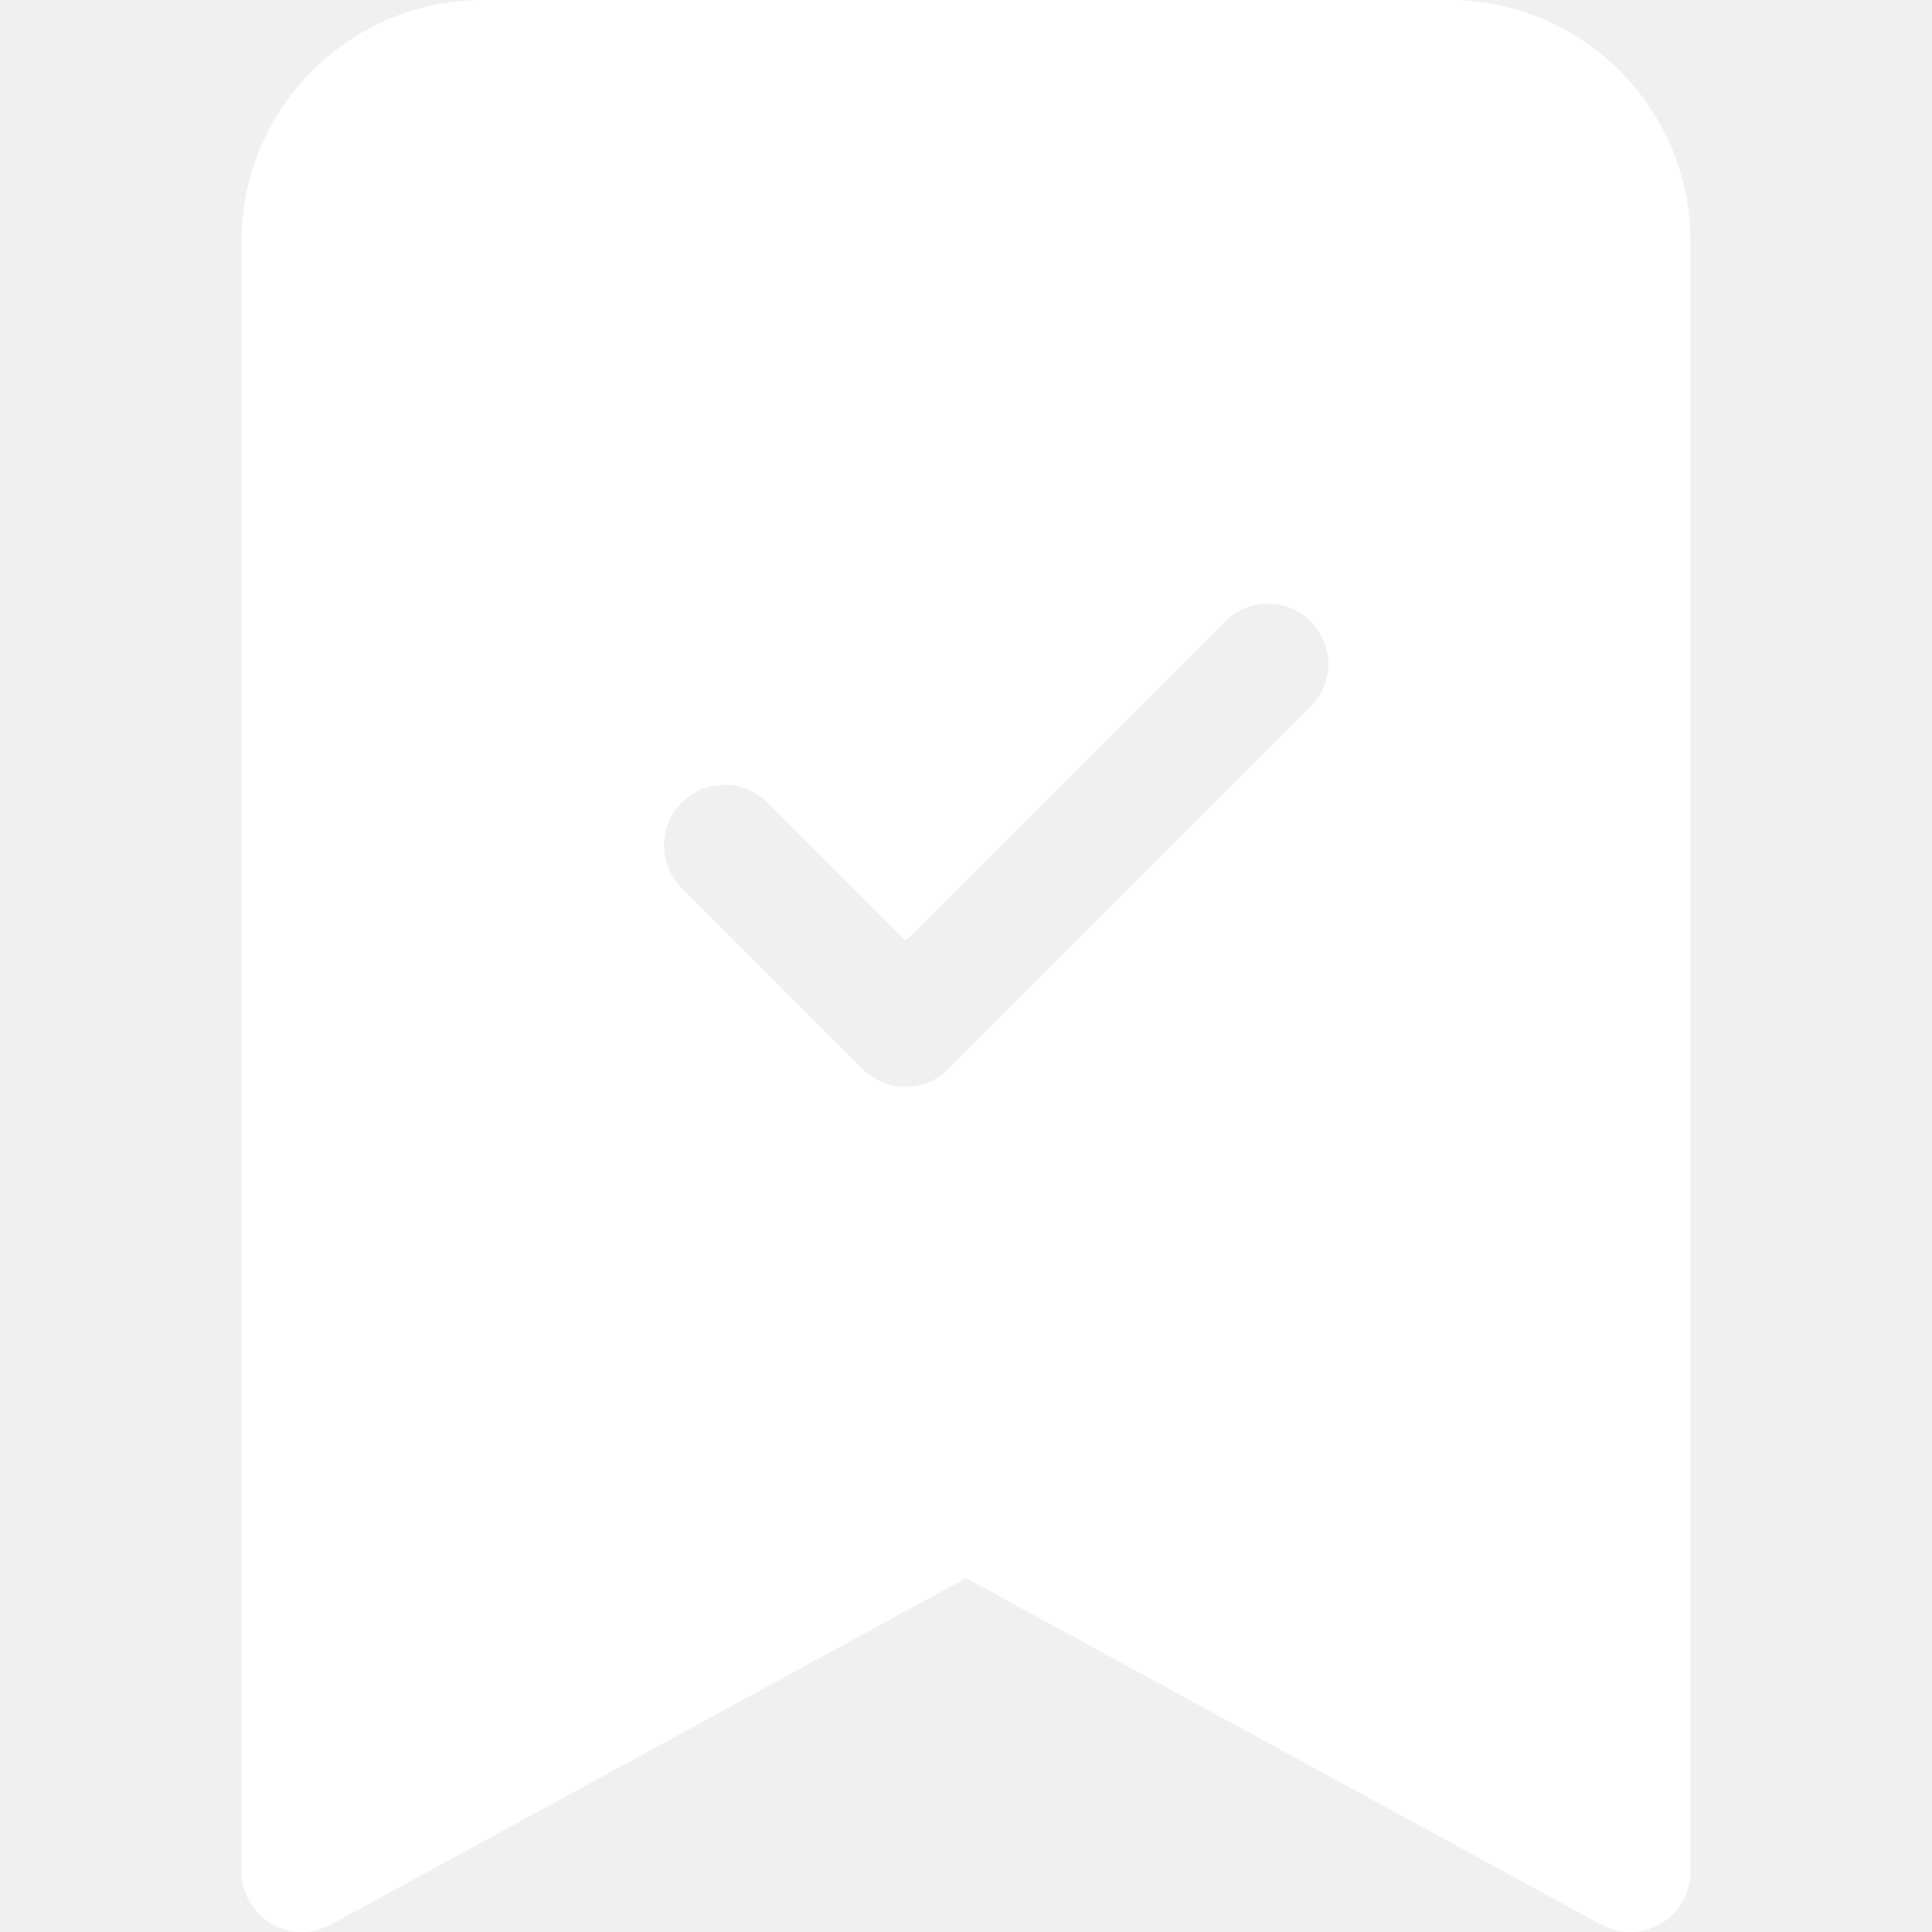
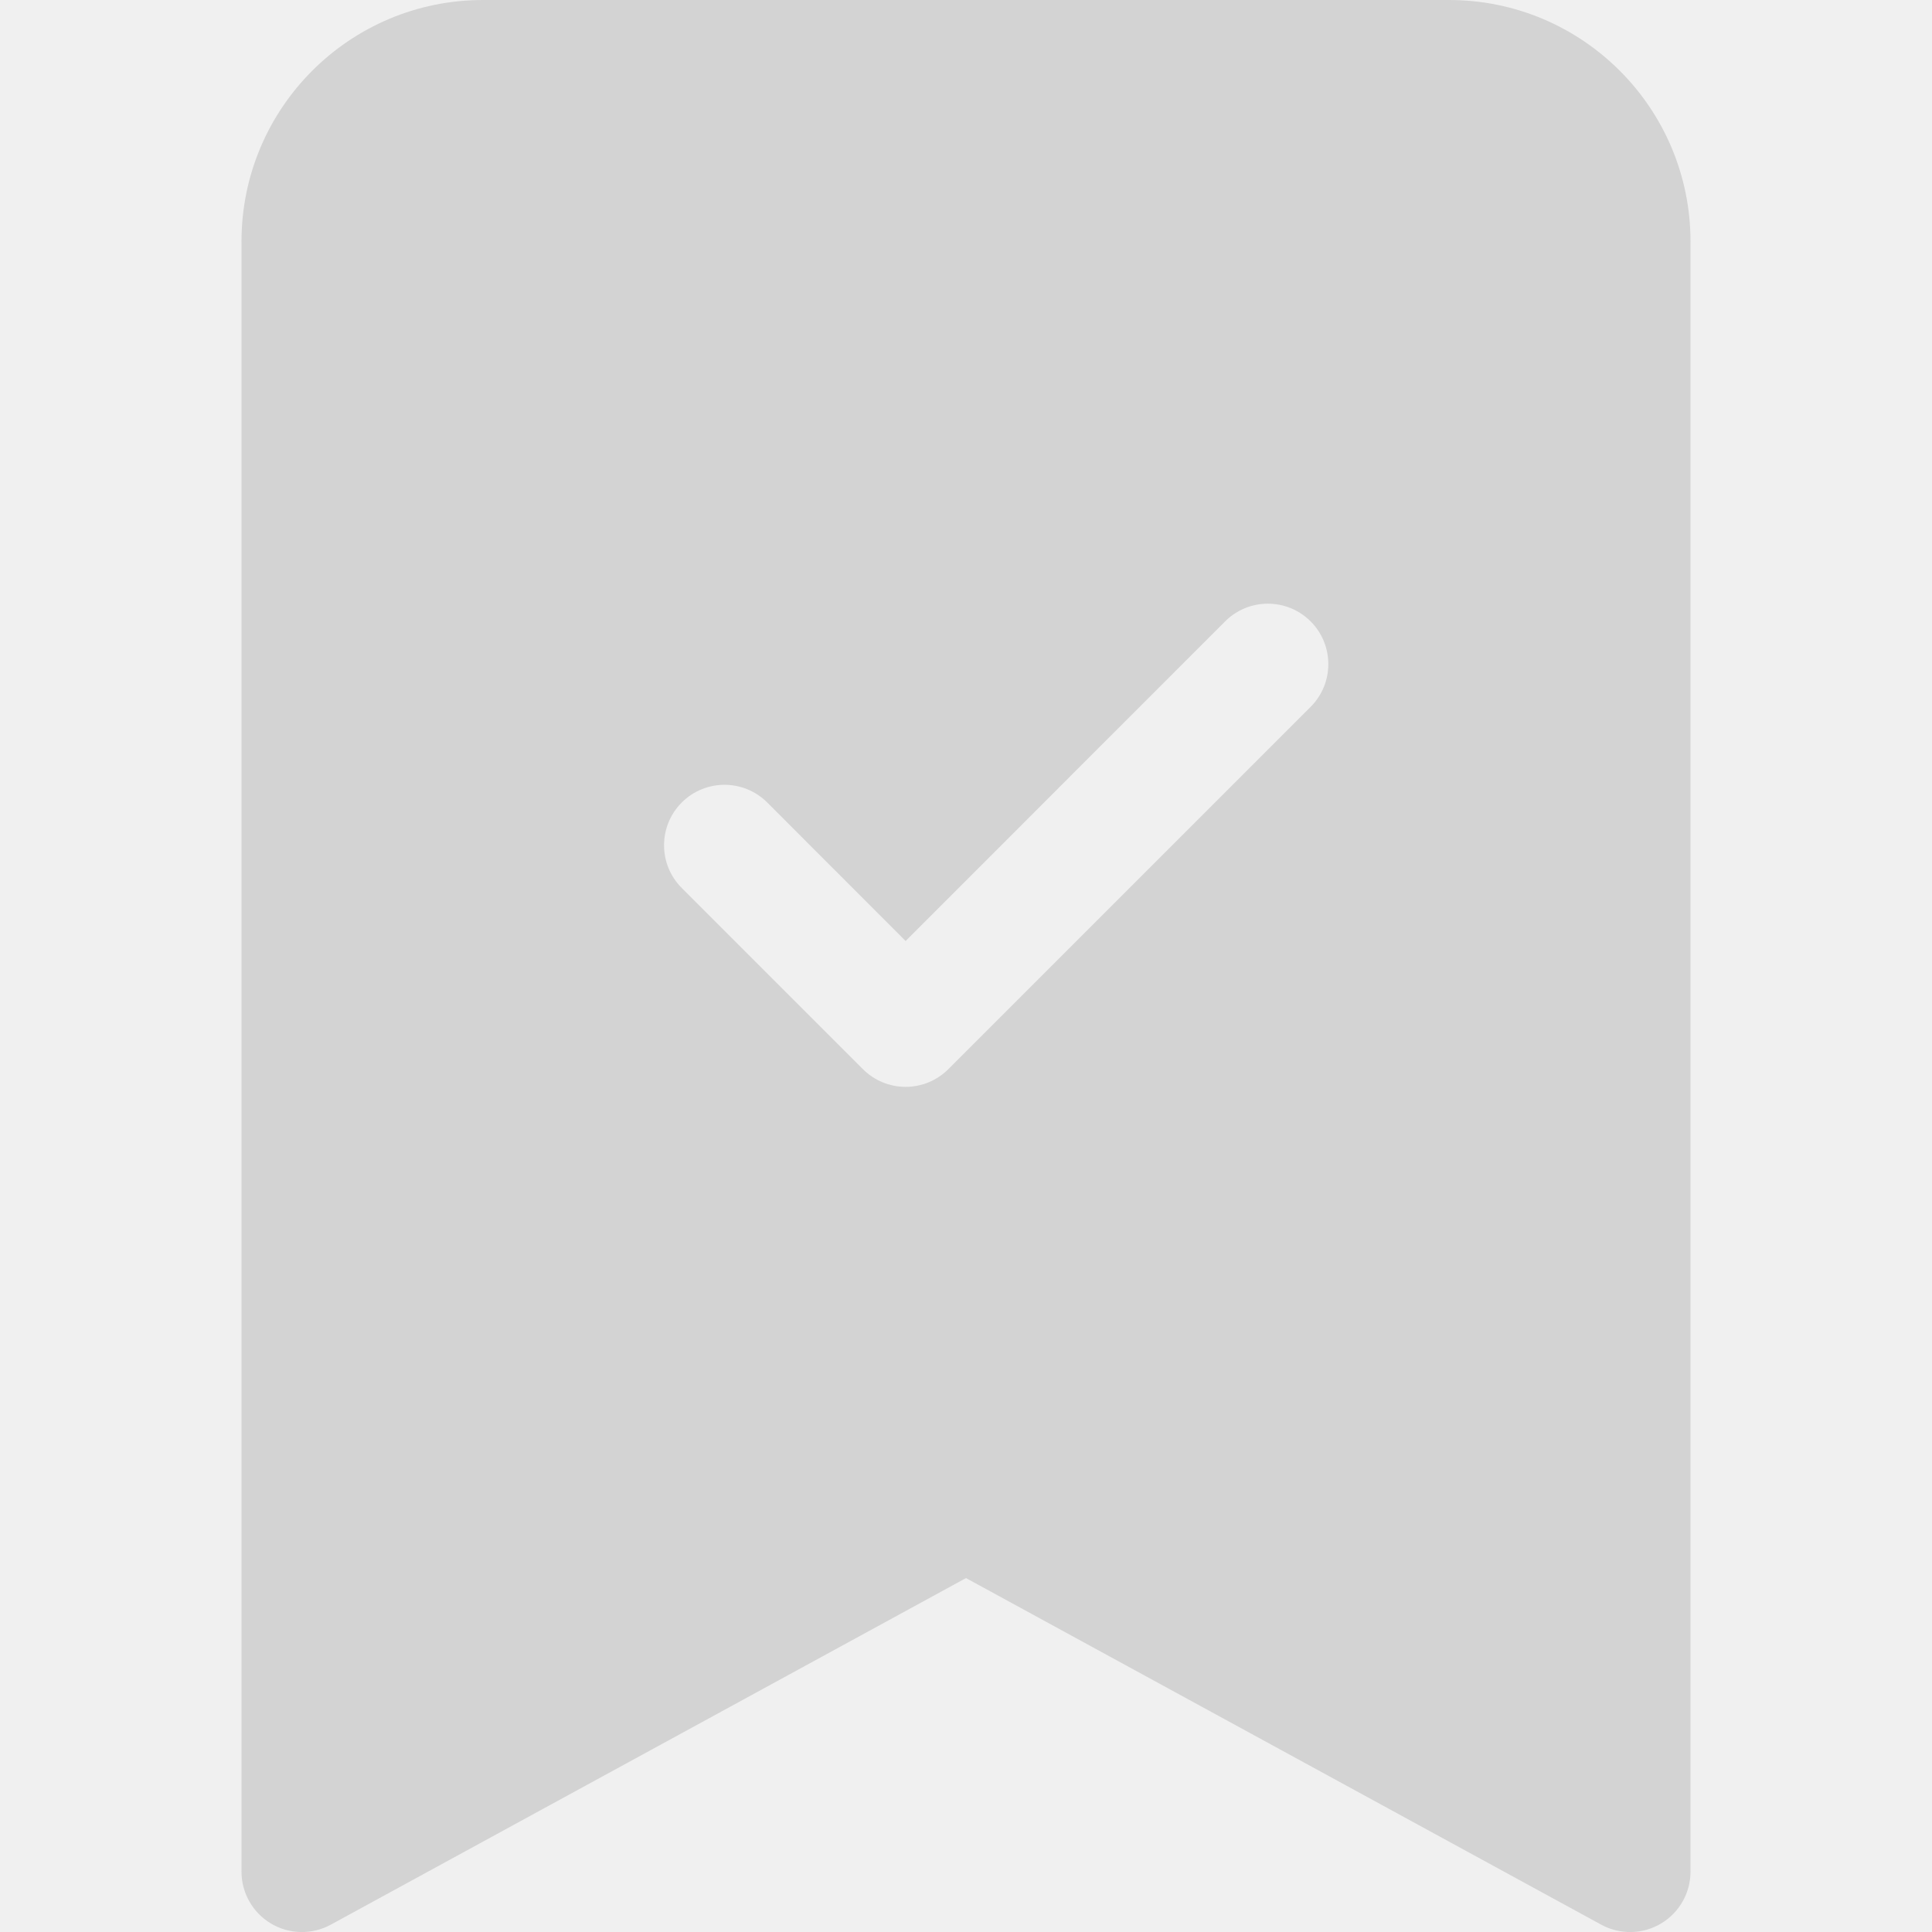
- <svg xmlns="http://www.w3.org/2000/svg" width="16" height="16" fill="#ffffff" class="bi bi-bookmark-check-fill" viewBox="0 0 16 16">
+ <svg xmlns="http://www.w3.org/2000/svg" width="16" height="16" fill="#d3d3d3" class="bi bi-bookmark-check-fill" viewBox="0 0 16 16">
  <path fill-rule="evenodd" d="M2 15.5V2a2 2 0 0 1 2-2h8a2 2 0 0 1 2 2v13.5a.5.5 0 0 1-.74.439L8 13.069l-5.26 2.87A.5.5 0 0 1 2 15.5zm8.854-9.646a.5.5 0 0 0-.708-.708L7.5 7.793 6.354 6.646a.5.5 0 1 0-.708.708l1.5 1.5a.5.5 0 0 0 .708 0l3-3z" />
</svg>
